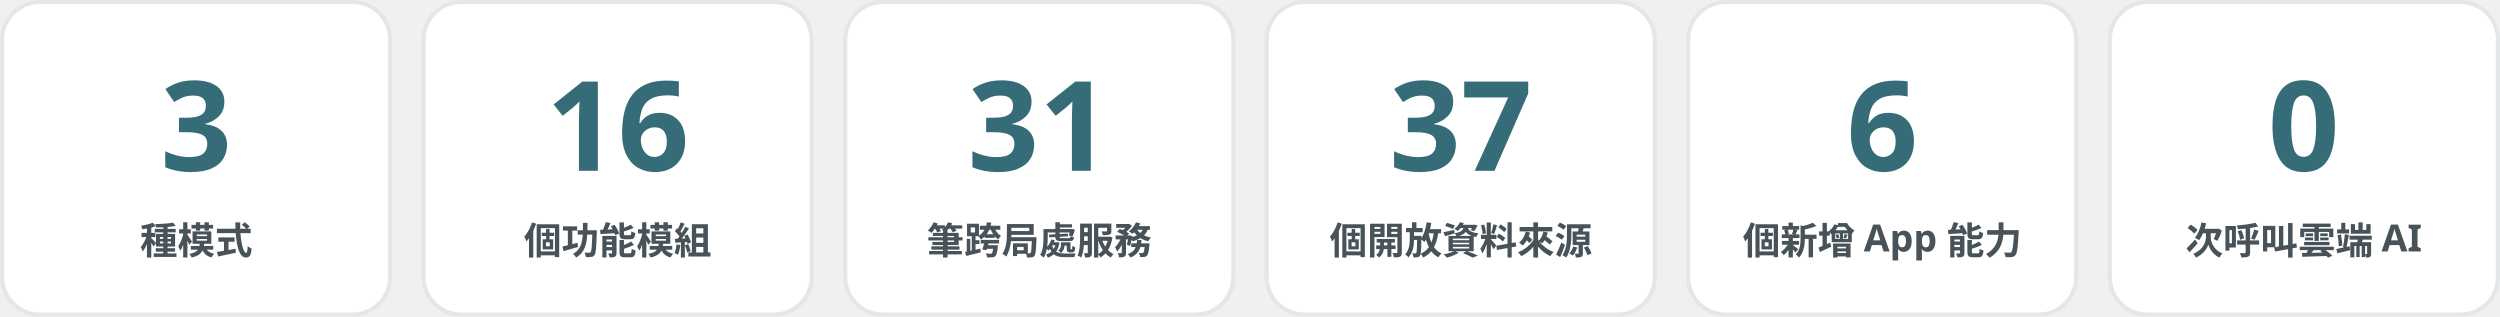
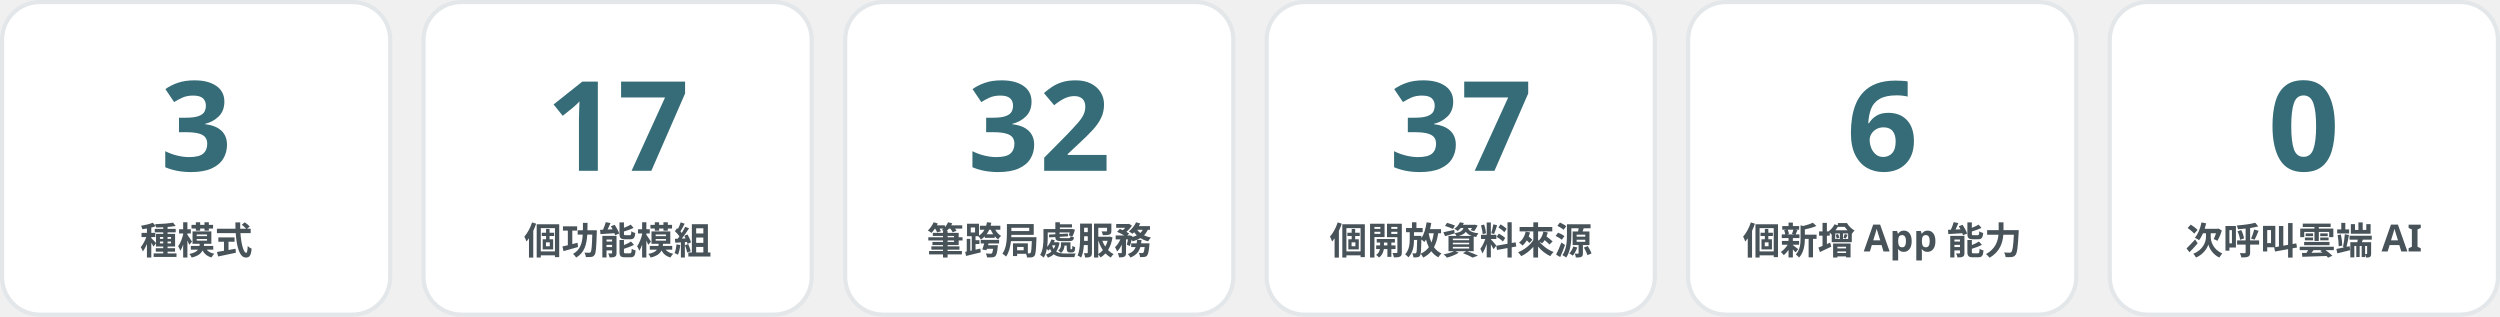
- <svg xmlns="http://www.w3.org/2000/svg" width="1200" height="152" viewBox="0 0 1200 152" font-family="'PingFang TC','Noto Sans TC','Microsoft JhengHei',system-ui,sans-serif" role="img" aria-label="一眼看懂：3種模式、16個功能模組、31筆跨局處服務、37個開放資料來源、6個新增 App 能力、0次呼叫雲端 AI">
+ <svg xmlns="http://www.w3.org/2000/svg" width="1200" height="152" viewBox="0 0 1200 152" font-family="'PingFang TC','Noto Sans TC','Microsoft JhengHei',system-ui,sans-serif" role="img" aria-label="一眼看懂：3種模式、17個功能模組、32筆跨局處服務、37個開放資料來源、6個新增 App 能力、0次呼叫雲端 AI">
  <style>.up{animation:up .8s cubic-bezier(.2,.8,.2,1) both}@keyframes up{from{opacity:0;transform:translateY(14px)}to{opacity:1;transform:none}}@media (prefers-reduced-motion: reduce){*{animation:none!important}}</style>
  <g class="up" style="animation-delay:0.00s">
    <rect x="1.0" y="1.0" width="186.3" height="150.0" rx="18" fill="#FFFFFF" stroke="#E3E7E9" stroke-width="2" />
    <text x="94.2" y="82.0" font-size="60" font-weight="800" fill="#356C77" text-anchor="middle">3</text>
    <text x="94.2" y="122.0" font-size="18" font-weight="700" fill="#475259" text-anchor="middle">種模式</text>
  </g>
  <g class="up" style="animation-delay:0.09s">
    <rect x="203.3" y="1.0" width="186.3" height="150.0" rx="18" fill="#FFFFFF" stroke="#E3E7E9" stroke-width="2" />
-     <text x="296.5" y="82.0" font-size="60" font-weight="800" fill="#356C77" text-anchor="middle">16</text>
+     <text x="296.5" y="82.0" font-size="60" font-weight="800" fill="#356C77" text-anchor="middle">17</text>
    <text x="296.5" y="122.0" font-size="18" font-weight="700" fill="#475259" text-anchor="middle">個功能模組</text>
  </g>
  <g class="up" style="animation-delay:0.18s">
    <rect x="405.7" y="1.0" width="186.3" height="150.0" rx="18" fill="#FFFFFF" stroke="#E3E7E9" stroke-width="2" />
-     <text x="498.8" y="82.0" font-size="60" font-weight="800" fill="#356C77" text-anchor="middle">31</text>
+     <text x="498.8" y="82.0" font-size="60" font-weight="800" fill="#356C77" text-anchor="middle">32</text>
    <text x="498.8" y="122.0" font-size="18" font-weight="700" fill="#475259" text-anchor="middle">筆跨局處服務</text>
  </g>
  <g class="up" style="animation-delay:0.27s">
    <rect x="608.0" y="1.0" width="186.3" height="150.0" rx="18" fill="#FFFFFF" stroke="#E3E7E9" stroke-width="2" />
    <text x="701.2" y="82.0" font-size="60" font-weight="800" fill="#356C77" text-anchor="middle">37</text>
    <text x="701.2" y="122.0" font-size="18" font-weight="700" fill="#475259" text-anchor="middle">個開放資料來源</text>
  </g>
  <g class="up" style="animation-delay:0.36s">
    <rect x="810.3" y="1.0" width="186.3" height="150.0" rx="18" fill="#FFFFFF" stroke="#E3E7E9" stroke-width="2" />
    <text x="903.5" y="82.0" font-size="60" font-weight="800" fill="#356C77" text-anchor="middle">6</text>
    <text x="903.5" y="122.0" font-size="18" font-weight="700" fill="#475259" text-anchor="middle">個新增 App 能力</text>
  </g>
  <g class="up" style="animation-delay:0.45s">
    <rect x="1012.7" y="1.0" width="186.3" height="150.0" rx="18" fill="#FFFFFF" stroke="#E3E7E9" stroke-width="2" />
    <text x="1105.8" y="82.0" font-size="60" font-weight="800" fill="#356C77" text-anchor="middle">0</text>
    <text x="1105.8" y="122.0" font-size="18" font-weight="700" fill="#475259" text-anchor="middle">次呼叫雲端 AI</text>
  </g>
</svg>
